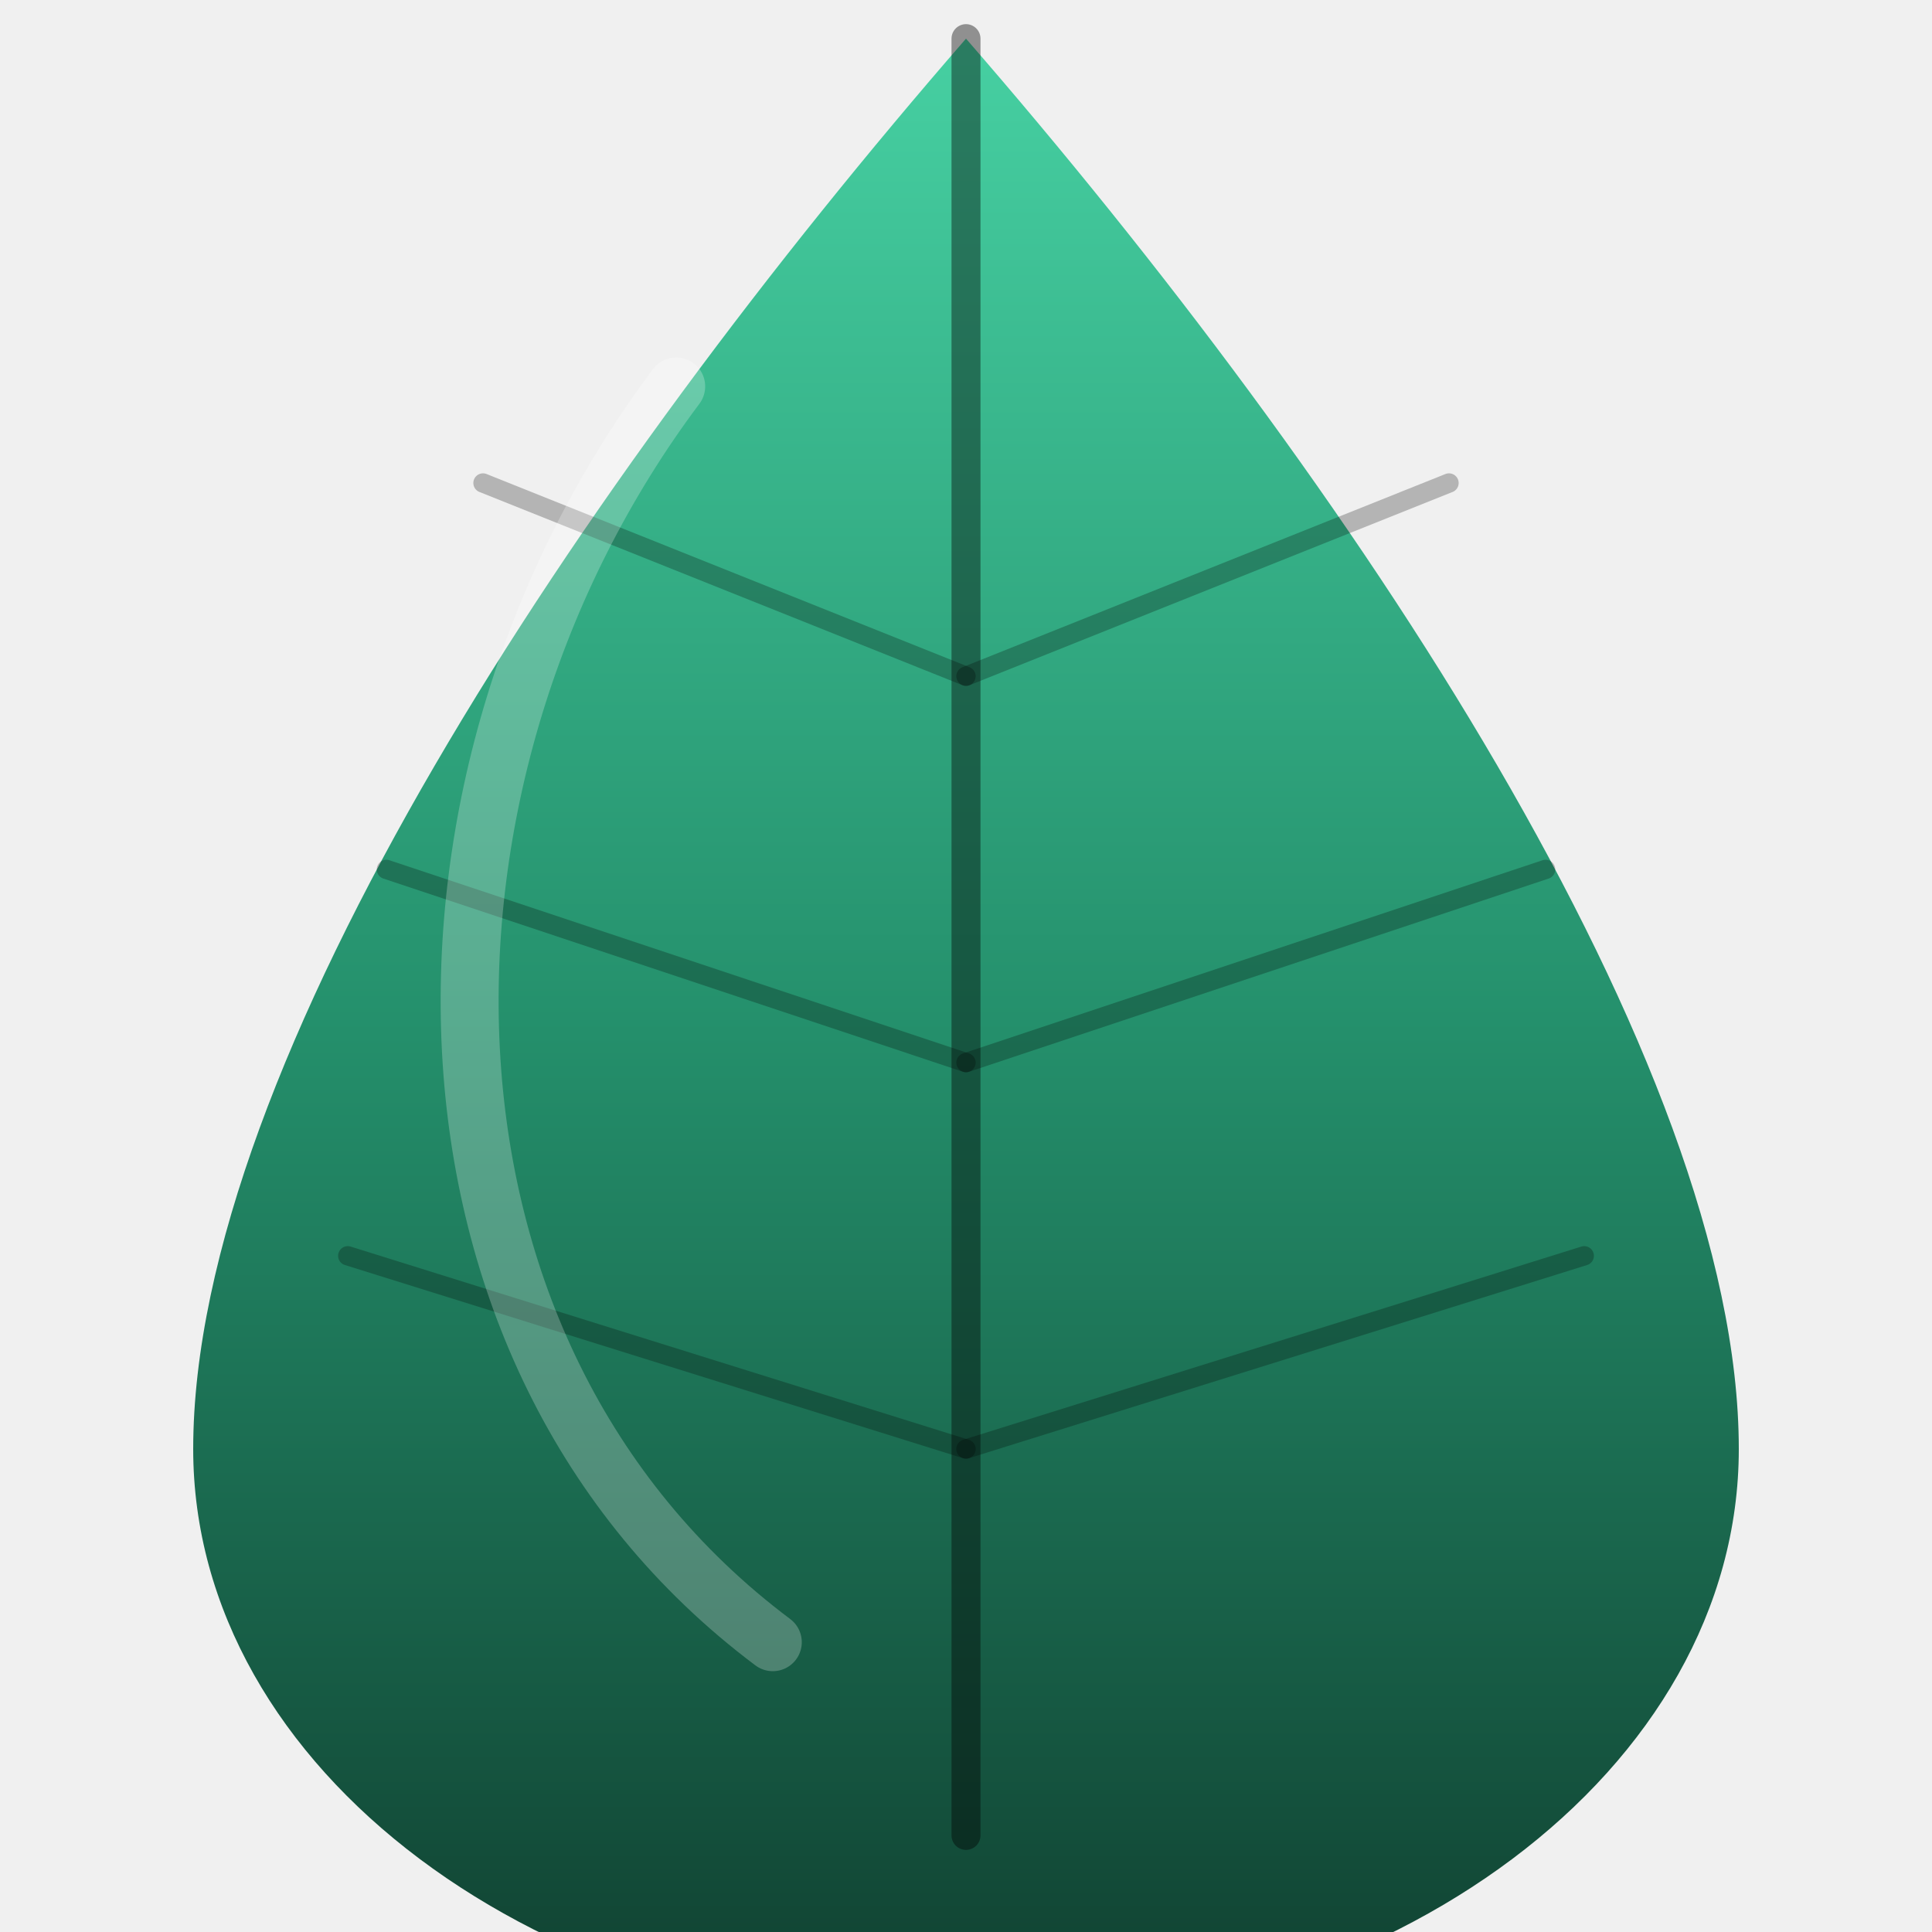
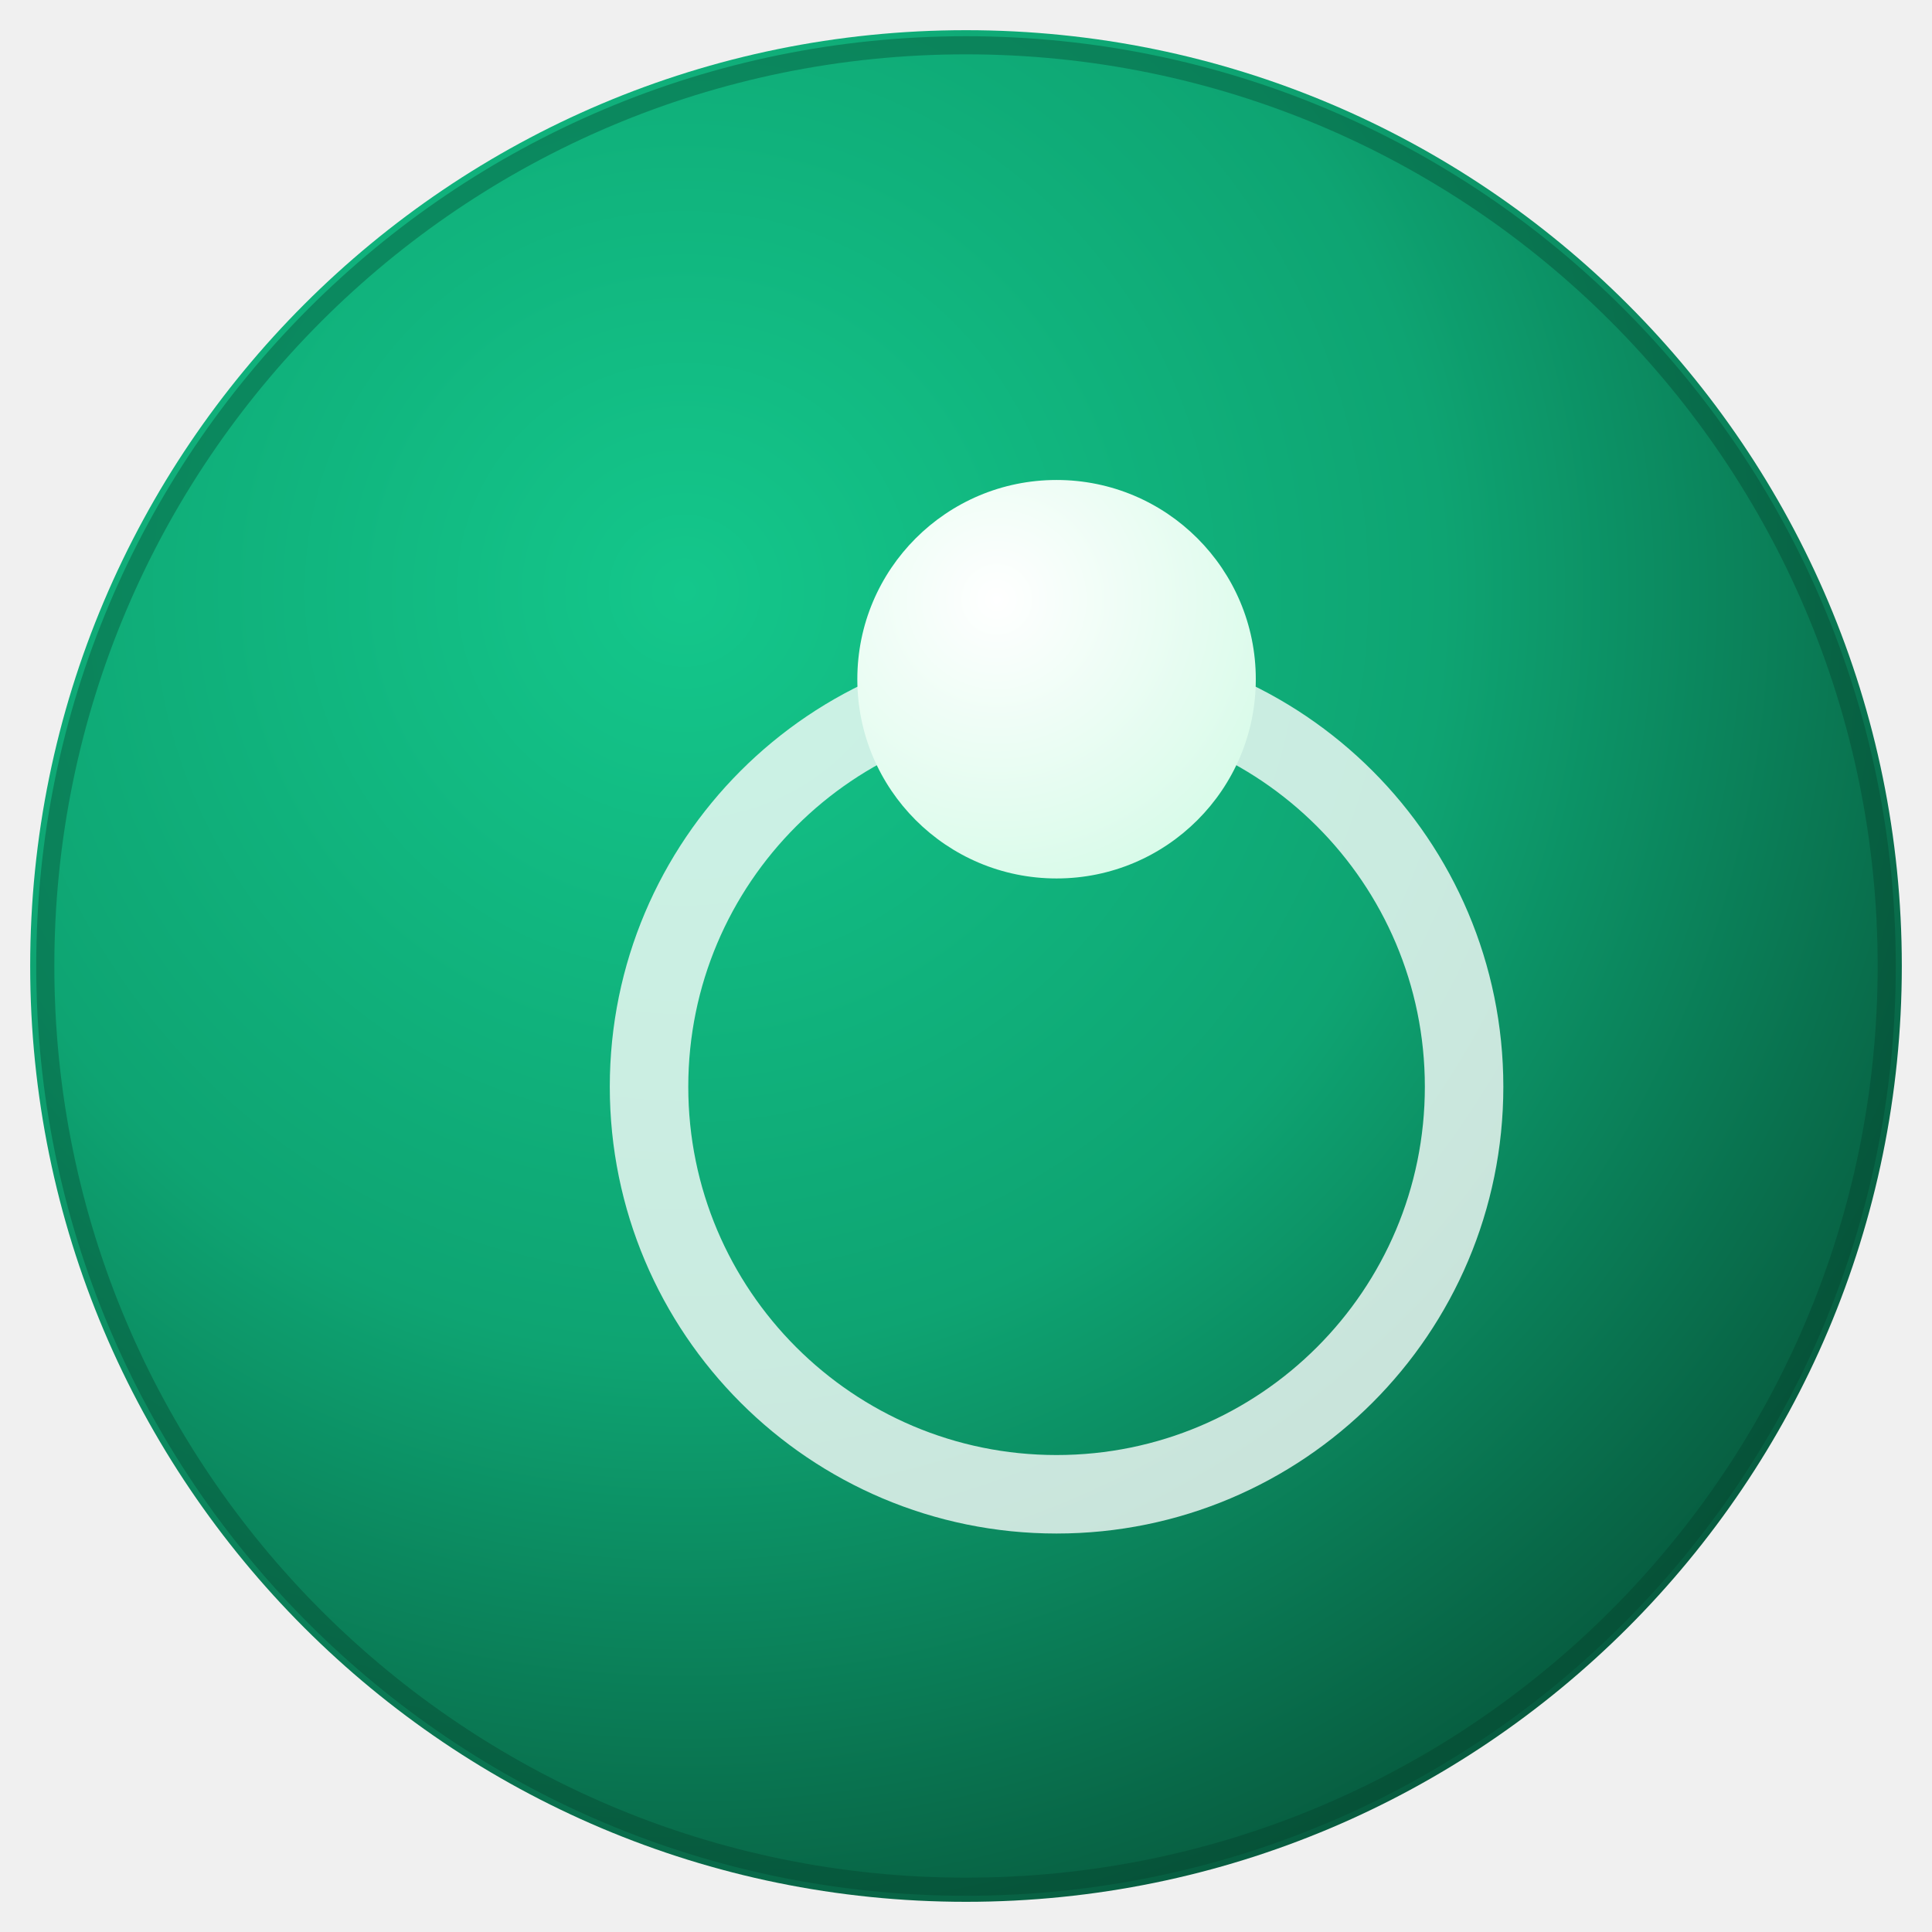
- <svg xmlns="http://www.w3.org/2000/svg" viewBox="0 0 100 100" fill="none">
+ <svg xmlns="http://www.w3.org/2000/svg" viewBox="0 0 64 64" width="64" height="64" role="img" aria-label="Karbali animated logo">
  <defs>
-     <linearGradient id="leafGradient" x1="50%" y1="0%" x2="50%" y2="100%">
-       <stop offset="0%" stop-color="hsl(160, 60%, 55%)" />
-       <stop offset="50%" stop-color="hsl(160, 60%, 35%)" />
-       <stop offset="100%" stop-color="hsl(160, 60%, 15%)" />
-     </linearGradient>
+     <radialGradient id="kbGlow" cx="0.35" cy="0.3" r="0.9">
+       <stop offset="0%" stop-color="#14c78b" />
+       <stop offset="45%" stop-color="#0ea472" />
+       <stop offset="100%" stop-color="#043c29" />
+     </radialGradient>
+     <radialGradient id="kbDot" cx="0.35" cy="0.3" r="0.9">
+       <stop offset="0%" stop-color="#ffffff" />
+       <stop offset="100%" stop-color="#d1fae5" />
+     </radialGradient>
  </defs>
-   <path d="M 50 2 C 70 25 90 55 90 75 A 40 30 0 0 1 10 75 C 10 55 30 25 50 2 Z" fill="url(#leafGradient)" />
-   <line x1="50" y1="2" x2="50" y2="95" stroke="rgba(0,0,0,0.4)" stroke-width="1.5" stroke-linecap="round" />
-   <g stroke="rgba(0,0,0,0.25)" stroke-width="1" fill="none" stroke-linecap="round">
-     <path d="M 50 35 L 75 25" />
-     <path d="M 50 55 L 80 45" />
-     <path d="M 50 75 L 82 65" />
-     <path d="M 50 35 L 25 25" />
-     <path d="M 50 55 L 20 45" />
-     <path d="M 50 75 L 18 65" />
+   <circle cx="32" cy="32" r="31" fill="url(#kbGlow)" />
+   <circle cx="32" cy="32" r="30.5" fill="none" stroke="#043c29" stroke-opacity="0.35" stroke-width="0.6" />
+   <circle cx="35" cy="36" r="13.5" fill="none" stroke="#ffffff" stroke-opacity="0.78" stroke-width="2.6">
+     <animate attributeName="stroke-opacity" values="0.78;0.95;0.78" dur="4s" repeatCount="indefinite" />
+   </circle>
+   <g>
+     <circle cx="35" cy="22.5" r="6.6" fill="url(#kbDot)">
+       <animate attributeName="r" values="6.6;7.4;6.6" dur="4s" repeatCount="indefinite" />
+     </circle>
+     <animateTransform attributeName="transform" type="rotate" from="-45 35 36" to="315 35 36" dur="16s" repeatCount="indefinite" />
  </g>
-   <path d="M 35 20 C 20 40 20 70 40 85" stroke="rgba(255,255,255,0.4)" stroke-width="3" fill="none" stroke-linecap="round" opacity="0.6" />
</svg>
